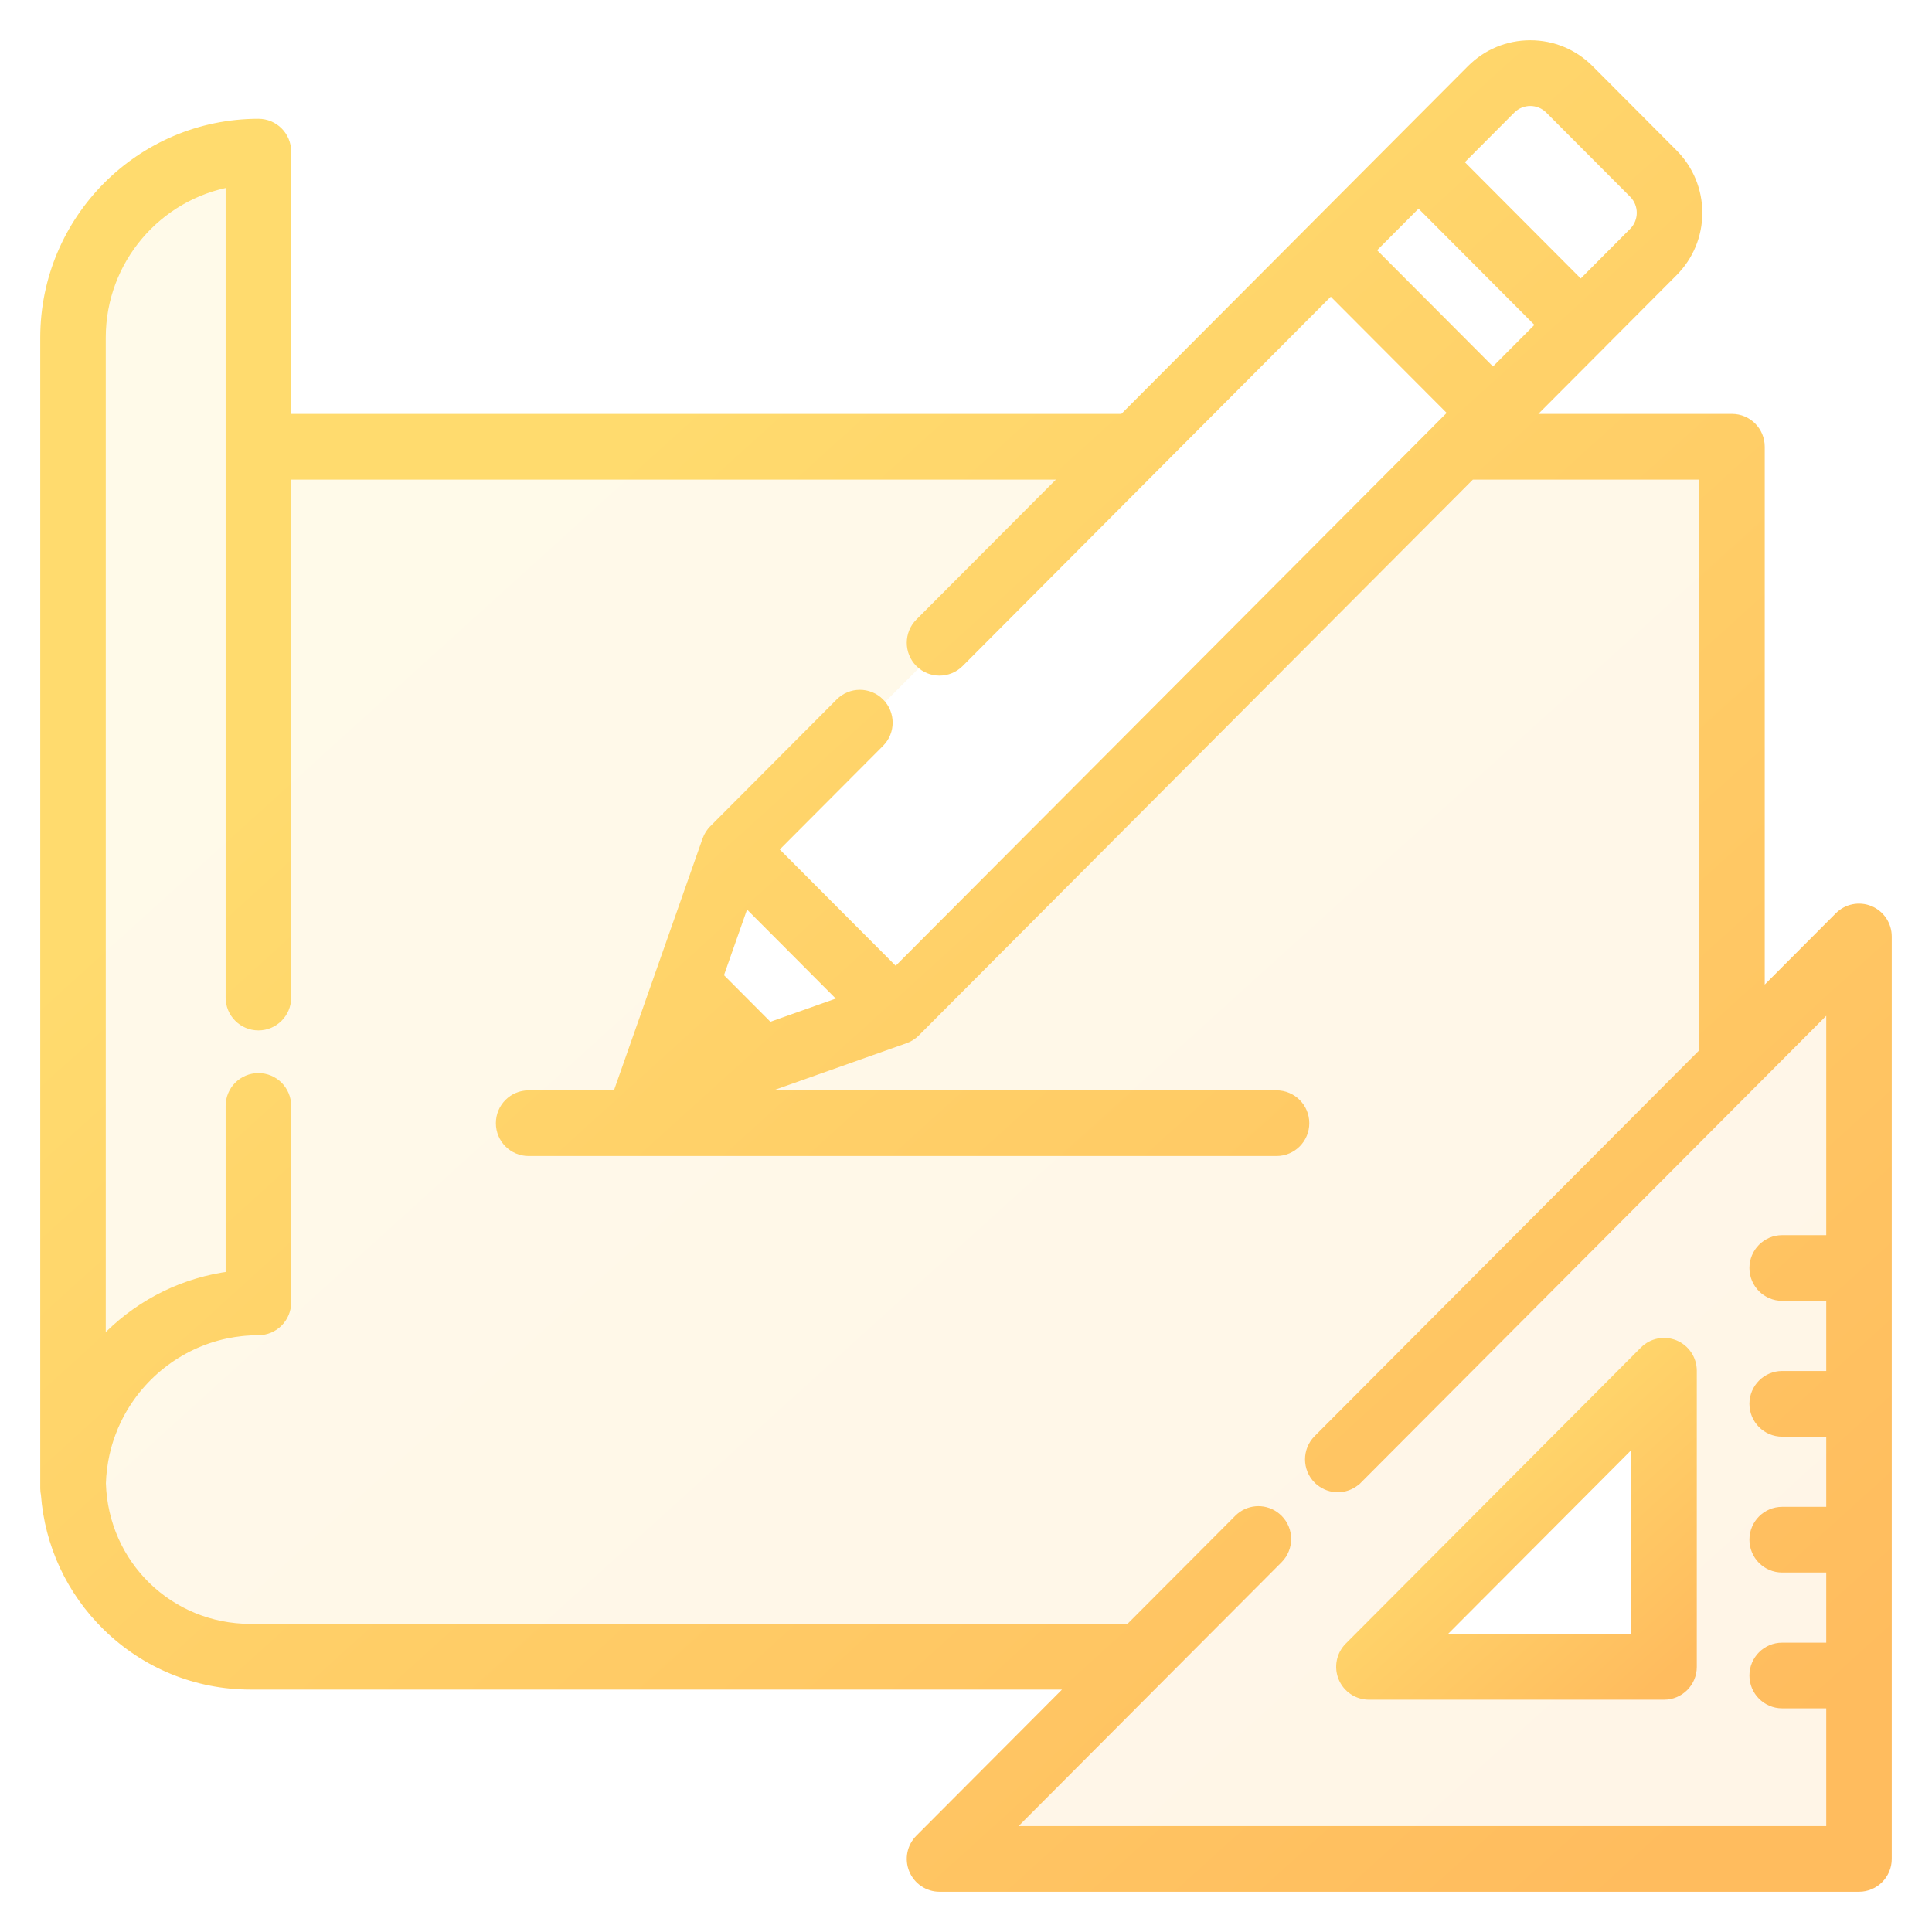
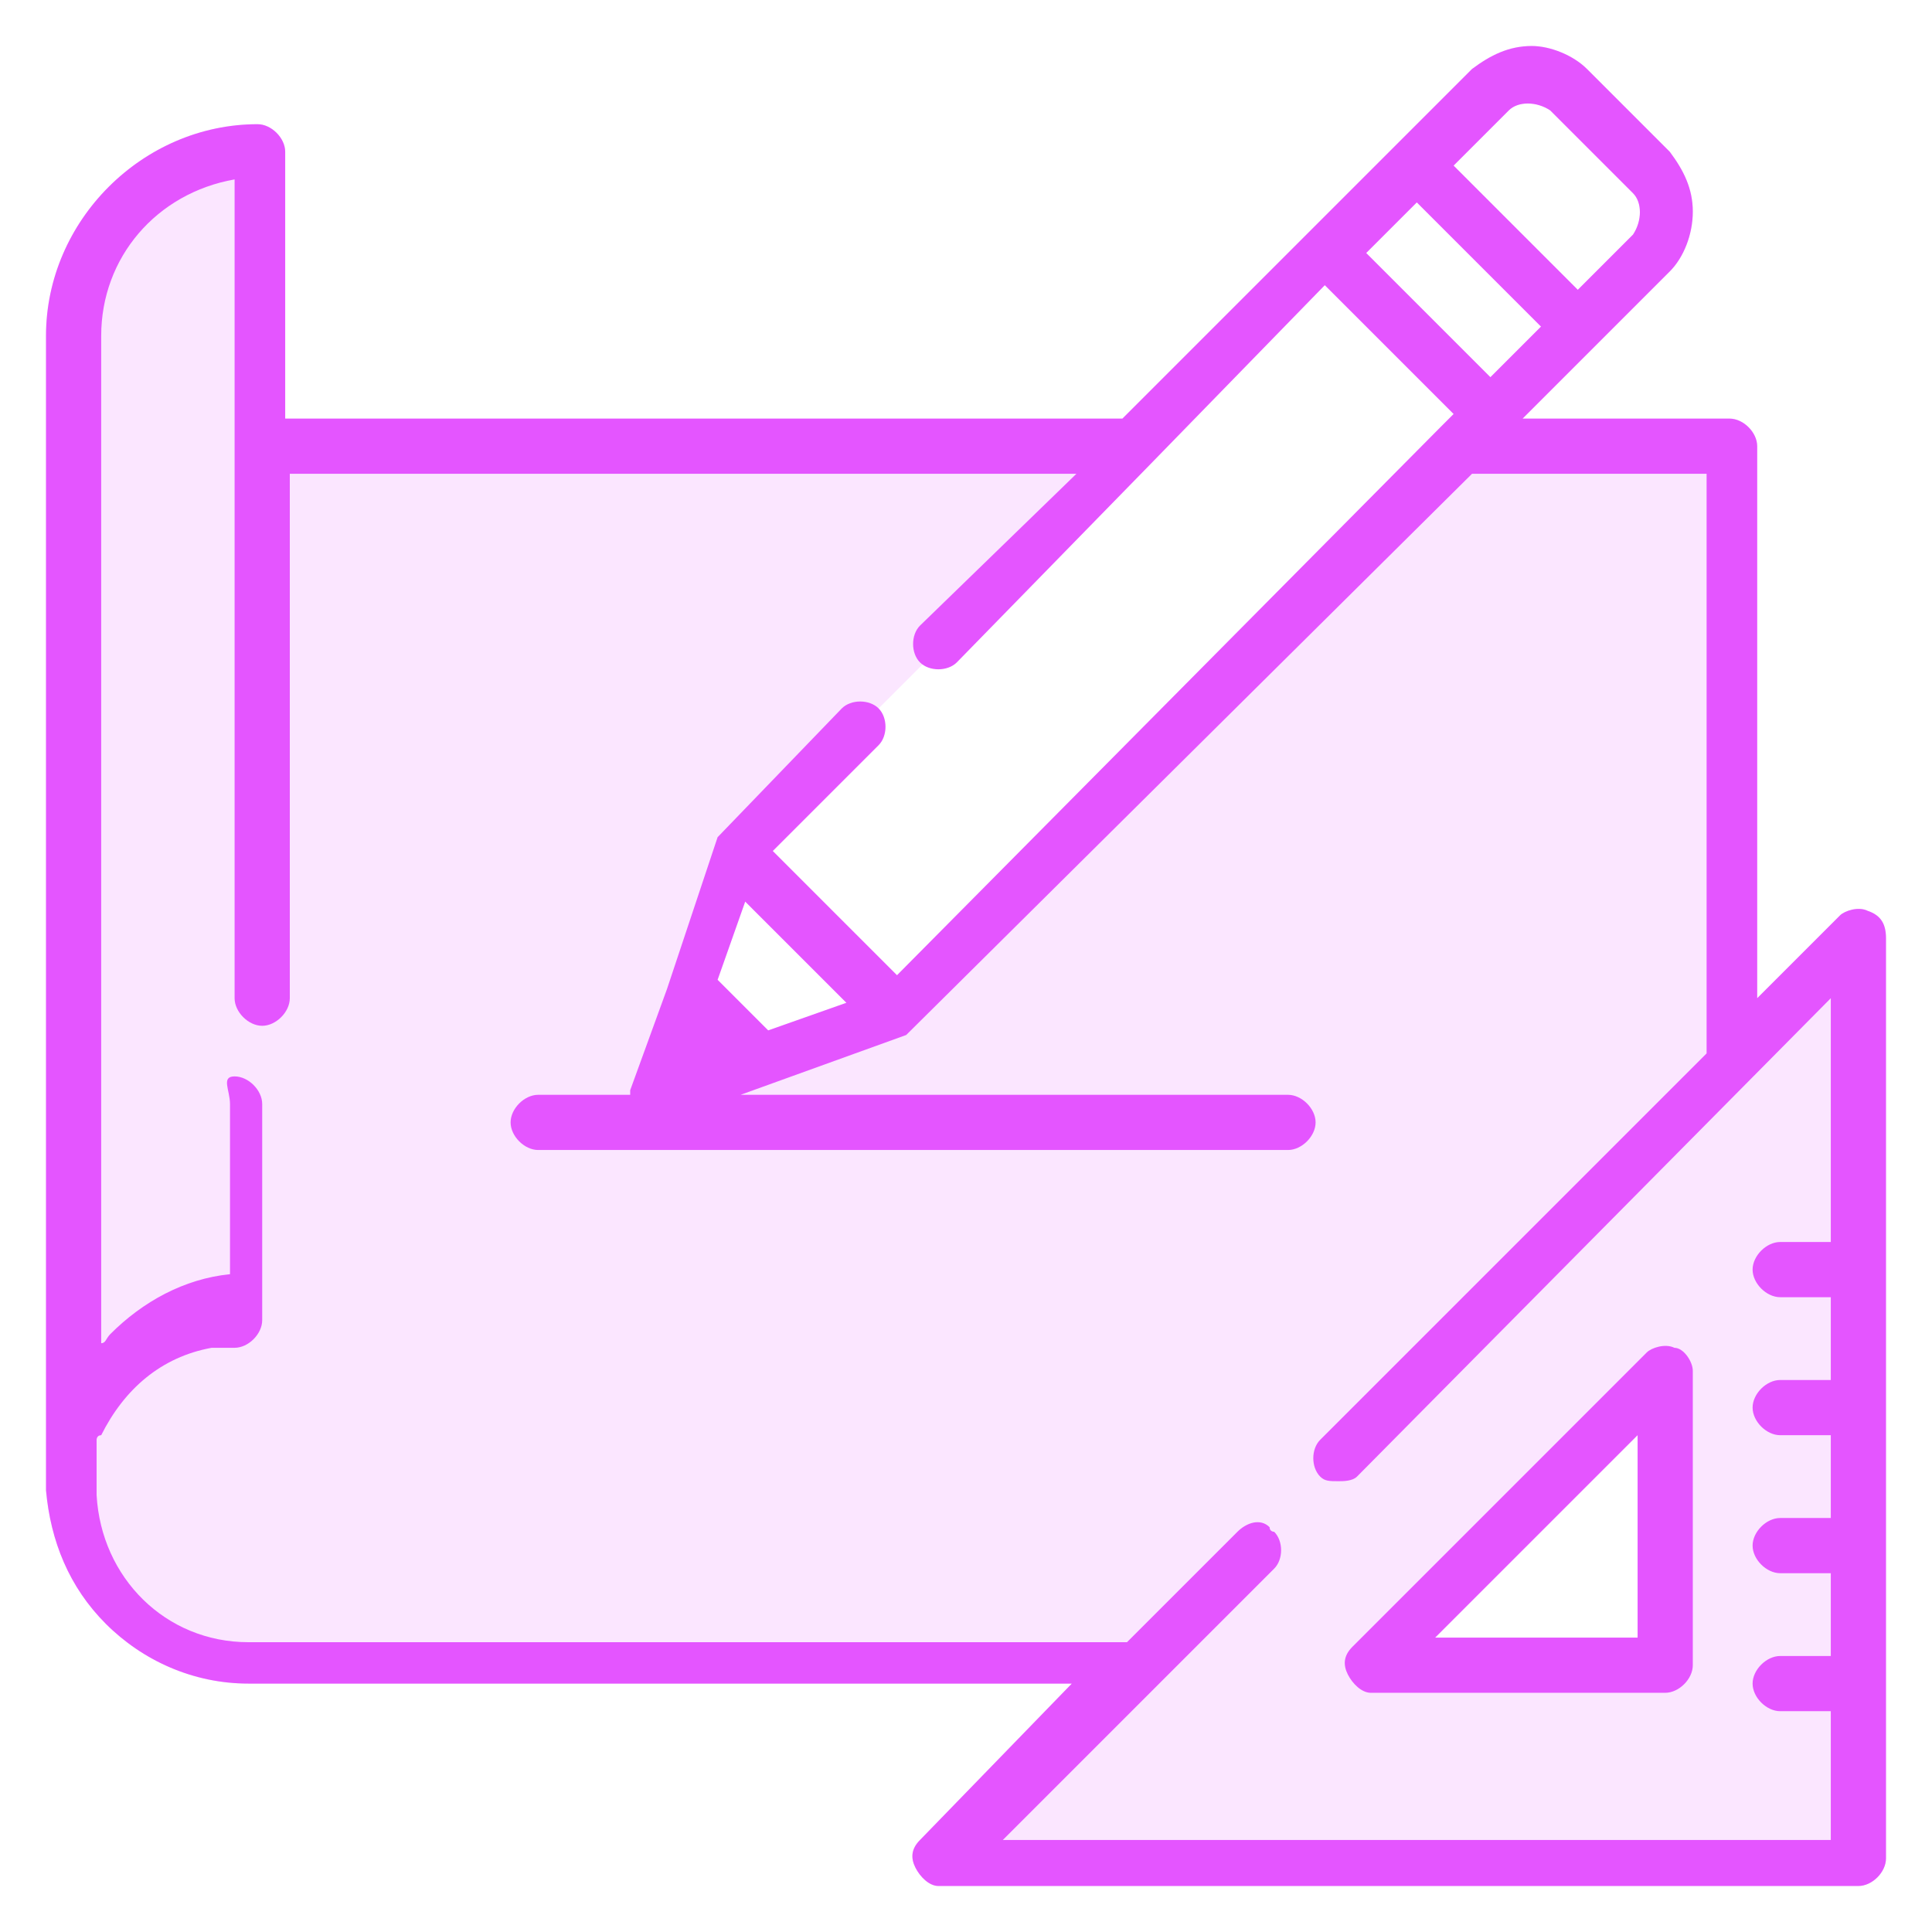
- <svg xmlns="http://www.w3.org/2000/svg" width="42" height="42" viewBox="0 0 42 42" fill="none">
-   <path opacity="0.15" fill-rule="evenodd" clip-rule="evenodd" d="M40.638 19.814C40.418 19.723 40.166 19.773 39.998 19.942L38.239 21.706V9.712C38.239 9.386 37.977 9.123 37.652 9.123H33.141L34.779 7.48L34.779 7.479L36.357 5.896C36.695 5.557 36.882 5.106 36.882 4.626C36.882 4.147 36.695 3.696 36.357 3.356L34.533 1.526C34.195 1.187 33.745 1 33.267 1C32.789 1 32.339 1.187 32.001 1.526L30.422 3.11L28.515 5.023L24.429 9.123H6.205V3.296C6.205 2.97 5.942 2.707 5.618 2.707C3.071 2.707 1 4.785 1 7.339V32.356C1 32.399 1.005 32.442 1.014 32.483C1.095 33.566 1.562 34.573 2.344 35.338C3.179 36.155 4.281 36.605 5.447 36.605H23.388L20.009 39.995C19.841 40.163 19.791 40.416 19.882 40.636C19.973 40.856 20.187 41 20.424 41H40.413C40.737 41 41 40.736 41 40.411V20.358C41 20.12 40.857 19.905 40.638 19.814ZM32.831 2.359C33.072 2.118 33.463 2.118 33.703 2.359L35.527 4.189C35.767 4.43 35.767 4.822 35.527 5.063L34.364 6.231L31.668 3.526L32.831 2.359ZM30.838 4.359L33.533 7.063L32.456 8.144L29.761 5.44L30.838 4.359ZM18.397 21.76L16.715 22.356L15.595 21.232L16.188 19.544L18.397 21.76ZM35.829 30.171L30.171 35.829C30.108 35.892 30.152 36 30.241 36H36V30.241C36 30.152 35.892 30.108 35.829 30.171ZM16 18.5L19.5 22L32.5 9L29 5.5L16 18.5Z" fill="url(#paint0_linear)" />
-   <path d="M36.4 29.255C36.18 29.164 35.928 29.214 35.76 29.383L29.344 35.819C29.176 35.988 29.126 36.241 29.217 36.461C29.308 36.681 29.522 36.825 29.759 36.825H36.175C36.499 36.825 36.762 36.561 36.762 36.236V29.799C36.762 29.561 36.619 29.346 36.4 29.255ZM31.176 35.647L35.588 31.221V35.647H31.176Z" fill="url(#paint1_linear)" stroke="url(#paint2_linear)" stroke-width="0.25" />
-   <path d="M40.638 19.814C40.418 19.723 40.166 19.773 39.998 19.942L38.239 21.706V9.712C38.239 9.386 37.977 9.123 37.652 9.123H33.141L34.779 7.48C34.779 7.48 34.779 7.479 34.779 7.479L36.357 5.896C36.695 5.557 36.882 5.106 36.882 4.626C36.882 4.147 36.695 3.696 36.357 3.356L34.533 1.526C34.195 1.187 33.745 1 33.267 1C32.789 1 32.339 1.187 32.001 1.526L30.422 3.11L28.515 5.023L24.429 9.123H6.205V3.296C6.205 2.97 5.942 2.707 5.618 2.707C3.071 2.707 1 4.785 1 7.339V32.356C1 32.399 1.005 32.442 1.014 32.483C1.095 33.566 1.562 34.573 2.344 35.338C3.179 36.155 4.281 36.605 5.447 36.605H23.388L20.009 39.995C19.841 40.163 19.791 40.416 19.882 40.636C19.973 40.856 20.187 41 20.424 41H40.413C40.737 41 41 40.736 41 40.411V20.358C41 20.12 40.857 19.905 40.638 19.814ZM32.831 2.359C33.072 2.118 33.463 2.118 33.703 2.359L35.527 4.189C35.767 4.43 35.767 4.822 35.527 5.063L34.364 6.231L31.668 3.526L32.831 2.359ZM30.838 4.359L33.533 7.063L32.456 8.144L29.761 5.44L30.838 4.359ZM39.826 26.976H38.743C38.419 26.976 38.156 27.24 38.156 27.565C38.156 27.891 38.419 28.154 38.743 28.154H39.826V29.929H38.743C38.419 29.929 38.156 30.193 38.156 30.518C38.156 30.844 38.419 31.107 38.743 31.107H39.826V32.882H38.743C38.419 32.882 38.156 33.146 38.156 33.471C38.156 33.797 38.419 34.06 38.743 34.06H39.826V35.835H38.743C38.419 35.835 38.156 36.099 38.156 36.424C38.156 36.749 38.419 37.013 38.743 37.013H39.826V39.822H21.842L27.772 33.873C28.001 33.643 28.001 33.27 27.772 33.04C27.746 33.014 27.717 32.991 27.688 32.97C27.459 32.813 27.145 32.836 26.942 33.04L24.562 35.427H5.448C3.667 35.427 2.233 34.032 2.177 32.249C2.18 32.137 2.189 32.026 2.203 31.917C2.203 31.916 2.203 31.915 2.203 31.915C2.21 31.863 2.218 31.811 2.227 31.759C2.228 31.753 2.229 31.747 2.23 31.741C2.238 31.695 2.247 31.65 2.257 31.604C2.26 31.591 2.263 31.579 2.266 31.566C2.275 31.527 2.285 31.489 2.295 31.451C2.3 31.43 2.306 31.41 2.312 31.389C2.321 31.359 2.33 31.329 2.339 31.3C2.349 31.27 2.359 31.241 2.369 31.212C2.376 31.192 2.383 31.171 2.391 31.151C2.405 31.112 2.42 31.074 2.436 31.036C2.44 31.025 2.445 31.014 2.449 31.003C2.469 30.956 2.49 30.91 2.512 30.864C2.513 30.862 2.514 30.86 2.515 30.858C2.974 29.905 3.858 29.194 4.917 28.973C4.92 28.973 4.923 28.972 4.926 28.971C4.975 28.961 5.024 28.953 5.073 28.945C5.082 28.944 5.09 28.942 5.098 28.941C5.143 28.934 5.188 28.928 5.233 28.923C5.246 28.922 5.258 28.92 5.271 28.919C5.314 28.914 5.358 28.912 5.402 28.909C5.416 28.908 5.43 28.906 5.444 28.906C5.501 28.903 5.559 28.901 5.618 28.901C5.942 28.901 6.205 28.638 6.205 28.312V24.042C6.205 23.716 5.942 23.453 5.618 23.453C5.293 23.453 5.03 23.716 5.03 24.042V27.76C4.039 27.886 3.119 28.33 2.393 29.041C2.317 29.115 2.245 29.193 2.174 29.272V7.339C2.174 5.635 3.41 4.215 5.03 3.935V21.686C5.03 22.011 5.293 22.275 5.618 22.275C5.942 22.275 6.205 22.011 6.205 21.686V10.301H23.255L20.009 13.557C19.78 13.787 19.78 14.16 20.009 14.39C20.238 14.62 20.61 14.62 20.839 14.39L25.087 10.128C25.087 10.128 25.087 10.128 25.087 10.128L28.93 6.273L31.626 8.977L31.309 9.294C31.309 9.295 31.309 9.295 31.309 9.295L19.471 21.172L16.775 18.467L19.108 16.126C19.338 15.896 19.338 15.523 19.108 15.293C18.879 15.063 18.507 15.063 18.278 15.293L15.529 18.051C15.515 18.066 15.501 18.081 15.488 18.097C15.484 18.102 15.48 18.108 15.476 18.114C15.468 18.125 15.46 18.136 15.452 18.147C15.448 18.154 15.444 18.161 15.44 18.168C15.433 18.179 15.427 18.19 15.421 18.201C15.418 18.209 15.414 18.216 15.411 18.224C15.405 18.235 15.401 18.247 15.396 18.259C15.395 18.263 15.393 18.267 15.391 18.271L14.247 21.522L13.467 23.738C13.457 23.768 13.45 23.798 13.444 23.828H11.492C11.167 23.828 10.905 24.092 10.905 24.417C10.905 24.742 11.167 25.006 11.492 25.006H27.75C28.075 25.006 28.338 24.742 28.338 24.417C28.338 24.092 28.075 23.828 27.75 23.828H16.085L19.666 22.56C19.669 22.559 19.672 22.557 19.675 22.556C19.689 22.551 19.702 22.545 19.716 22.539C19.721 22.537 19.727 22.534 19.732 22.532C19.746 22.525 19.76 22.517 19.773 22.509C19.778 22.506 19.782 22.503 19.786 22.501C19.801 22.492 19.814 22.482 19.828 22.471C19.831 22.469 19.835 22.466 19.838 22.464C19.854 22.45 19.87 22.436 19.886 22.421L31.967 10.301H37.065V22.884L28.667 31.309C28.438 31.539 28.438 31.912 28.667 32.142C28.681 32.156 28.696 32.17 28.712 32.182C28.819 32.27 28.951 32.315 29.082 32.315C29.214 32.315 29.345 32.27 29.453 32.182C29.468 32.17 29.483 32.156 29.497 32.142L29.498 32.142L39.826 21.78V26.976ZM18.397 21.76L16.715 22.356L15.595 21.232L16.188 19.544L18.397 21.76Z" fill="url(#paint3_linear)" stroke="url(#paint4_linear)" stroke-width="0.25" />
-   <defs>
-     <linearGradient id="paint0_linear" x1="3.267" y1="1" x2="37.8" y2="39.133" gradientUnits="userSpaceOnUse">
-       <stop offset="0.259" stop-color="#FFDB6E" />
-       <stop offset="1" stop-color="#FFBC5E" />
-     </linearGradient>
-     <linearGradient id="paint1_linear" x1="29.602" y1="29.21" x2="36.178" y2="36.448" gradientUnits="userSpaceOnUse">
-       <stop offset="0.259" stop-color="#FFDB6E" />
-       <stop offset="1" stop-color="#FFBC5E" />
-     </linearGradient>
-     <linearGradient id="paint2_linear" x1="29.602" y1="29.21" x2="36.178" y2="36.448" gradientUnits="userSpaceOnUse">
-       <stop offset="0.259" stop-color="#FFDB6E" />
-       <stop offset="1" stop-color="#FFBC5E" />
-     </linearGradient>
-     <linearGradient id="paint3_linear" x1="3.267" y1="1" x2="37.8" y2="39.133" gradientUnits="userSpaceOnUse">
-       <stop offset="0.259" stop-color="#FFDB6E" />
-       <stop offset="1" stop-color="#FFBC5E" />
-     </linearGradient>
-     <linearGradient id="paint4_linear" x1="3.267" y1="1" x2="37.8" y2="39.133" gradientUnits="userSpaceOnUse">
-       <stop offset="0.259" stop-color="#FFDB6E" />
-       <stop offset="1" stop-color="#FFBC5E" />
-     </linearGradient>
-   </defs>
+ <svg xmlns="http://www.w3.org/2000/svg" version="1.1" id="Layer_1" x="0px" y="0px" viewBox="0 0 42 42" style="enable-background:new 0 0 42 42;" xml:space="preserve">
+   <style type="text/css">
+ 	.st0{opacity:0.15;fill-rule:evenodd;clip-rule:evenodd;fill:#E455FF;enable-background:new    ;}
+ 	.st1{fill:#E455FF;}
+ </style>
+   <path class="st0" d="M40.6,19.8c-0.2-0.1-0.5,0-0.6,0.1l-1.8,1.8v-12c0-0.3-0.3-0.6-0.6-0.6h-4.5l1.6-1.6l0,0l1.6-1.6  c0.3-0.3,0.5-0.8,0.5-1.3s-0.2-0.9-0.5-1.3l-1.8-1.8C34.2,1.2,33.7,1,33.3,1c-0.5,0-0.9,0.2-1.3,0.5l-1.6,1.6L28.5,5l-4.1,4.1H6.2  V3.3c0-0.3-0.3-0.6-0.6-0.6C3.1,2.7,1,4.8,1,7.3v25v0.1c0.1,1.1,0.5,2.1,1.3,2.9c0.8,0.8,1.9,1.3,3.1,1.3h17.9L20,40  c-0.2,0.2-0.2,0.4-0.1,0.6c0.1,0.2,0.3,0.4,0.5,0.4h20c0.3,0,0.6-0.3,0.6-0.6v-20C41,20.1,40.9,19.9,40.6,19.8z M32.8,2.4  c0.2-0.2,0.6-0.2,0.9,0l1.8,1.8c0.2,0.2,0.2,0.6,0,0.9l-1.2,1.2l-2.7-2.7L32.8,2.4z M30.8,4.4l2.7,2.7l-1.1,1.1l-2.7-2.7L30.8,4.4z   M18.4,21.8l-1.7,0.6l-1.1-1.1l0.6-1.7L18.4,21.8z M35.8,30.2l-5.7,5.7c-0.1,0.1,0,0.2,0.1,0.2H36v-5.8C36,30.2,35.9,30.1,35.8,30.2  z M16,18.5l3.5,3.5l13-13L29,5.5L16,18.5z" />
+   <path class="st1" d="M36.4,29.3c-0.2-0.1-0.5,0-0.6,0.1l-6.4,6.4c-0.2,0.2-0.2,0.4-0.1,0.6c0.1,0.2,0.3,0.4,0.5,0.4h6.4  c0.3,0,0.6-0.3,0.6-0.6v-6.4C36.8,29.6,36.6,29.3,36.4,29.3z M31.2,35.6l4.4-4.4v4.4H31.2z" />
+   <path class="st1" d="M40.6,19.8c-0.2-0.1-0.5,0-0.6,0.1l-1.8,1.8v-12c0-0.3-0.3-0.6-0.6-0.6h-4.5l1.6-1.6l0,0l1.6-1.6  c0.3-0.3,0.5-0.8,0.5-1.3s-0.2-0.9-0.5-1.3l-1.8-1.8C34.2,1.2,33.7,1,33.3,1c-0.5,0-0.9,0.2-1.3,0.5l-1.6,1.6L28.5,5l-4.1,4.1H6.2  V3.3c0-0.3-0.3-0.6-0.6-0.6C3.1,2.7,1,4.8,1,7.3v25v0.1c0.1,1.1,0.5,2.1,1.3,2.9c0.8,0.8,1.9,1.3,3.1,1.3h17.9L20,40  c-0.2,0.2-0.2,0.4-0.1,0.6c0.1,0.2,0.3,0.4,0.5,0.4h20c0.3,0,0.6-0.3,0.6-0.6v-20C41,20.1,40.9,19.9,40.6,19.8z M32.8,2.4  c0.2-0.2,0.6-0.2,0.9,0l1.8,1.8c0.2,0.2,0.2,0.6,0,0.9l-1.2,1.2l-2.7-2.7L32.8,2.4z M30.8,4.4l2.7,2.7l-1.1,1.1l-2.7-2.7L30.8,4.4z   M39.8,27h-1.1c-0.3,0-0.6,0.3-0.6,0.6c0,0.3,0.3,0.6,0.6,0.6h1.1V30h-1.1c-0.3,0-0.6,0.3-0.6,0.6s0.3,0.6,0.6,0.6h1.1V33h-1.1  c-0.3,0-0.6,0.3-0.6,0.6s0.3,0.6,0.6,0.6h1.1V36h-1.1c-0.3,0-0.6,0.3-0.6,0.6s0.3,0.6,0.6,0.6h1.1V40h-18l5.9-5.9  c0.2-0.2,0.2-0.6,0-0.8c0,0-0.1,0-0.1-0.1c-0.2-0.2-0.5-0.1-0.7,0.1l-2.4,2.4H5.4c-1.8,0-3.2-1.4-3.3-3.2c0-0.1,0-0.2,0-0.3l0,0  c0-0.1,0-0.1,0-0.2l0,0v-0.1l0,0v-0.1c0,0,0,0,0-0.1v-0.1v-0.1c0,0,0,0,0-0.1v-0.1l0,0c0,0,0-0.1,0.1-0.1l0,0c0.5-1,1.3-1.7,2.4-1.9  l0,0h0.1l0,0h0.1l0,0h0.1l0,0c0.1,0,0.1,0,0.2,0c0.3,0,0.6-0.3,0.6-0.6V24c0-0.3-0.3-0.6-0.6-0.6S5,23.7,5,24v3.7  c-1,0.1-1.9,0.6-2.6,1.3c-0.1,0.1-0.1,0.2-0.2,0.2V7.3c0-1.7,1.2-3.1,2.9-3.4v17.8c0,0.3,0.3,0.6,0.6,0.6c0.3,0,0.6-0.3,0.6-0.6  V10.3h17.1L20,13.6c-0.2,0.2-0.2,0.6,0,0.8s0.6,0.2,0.8,0l4.2-4.3l0,0l3.8-3.9L31.6,9l-0.3,0.3l0,0L19.5,21.2l-2.7-2.7l2.3-2.3  c0.2-0.2,0.2-0.6,0-0.8s-0.6-0.2-0.8,0l-2.7,2.8l0,0l0,0l0,0l0,0l0,0l0,0l0,0l0,0l-1.1,3.3l-0.8,2.2v0.1h-2c-0.3,0-0.6,0.3-0.6,0.6  c0,0.3,0.3,0.6,0.6,0.6H28c0.3,0,0.6-0.3,0.6-0.6c0-0.3-0.3-0.6-0.6-0.6H16.1l3.6-1.3l0,0l0,0l0,0l0,0l0,0l0,0l0,0l0,0L32,10.3h5.1  v12.6l-8.4,8.4c-0.2,0.2-0.2,0.6,0,0.8l0,0c0.1,0.1,0.2,0.1,0.4,0.1c0.1,0,0.3,0,0.4-0.1l0,0l0,0l10.3-10.4V27z M18.4,21.8l-1.7,0.6  l-1.1-1.1l0.6-1.7L18.4,21.8z" />
</svg>
